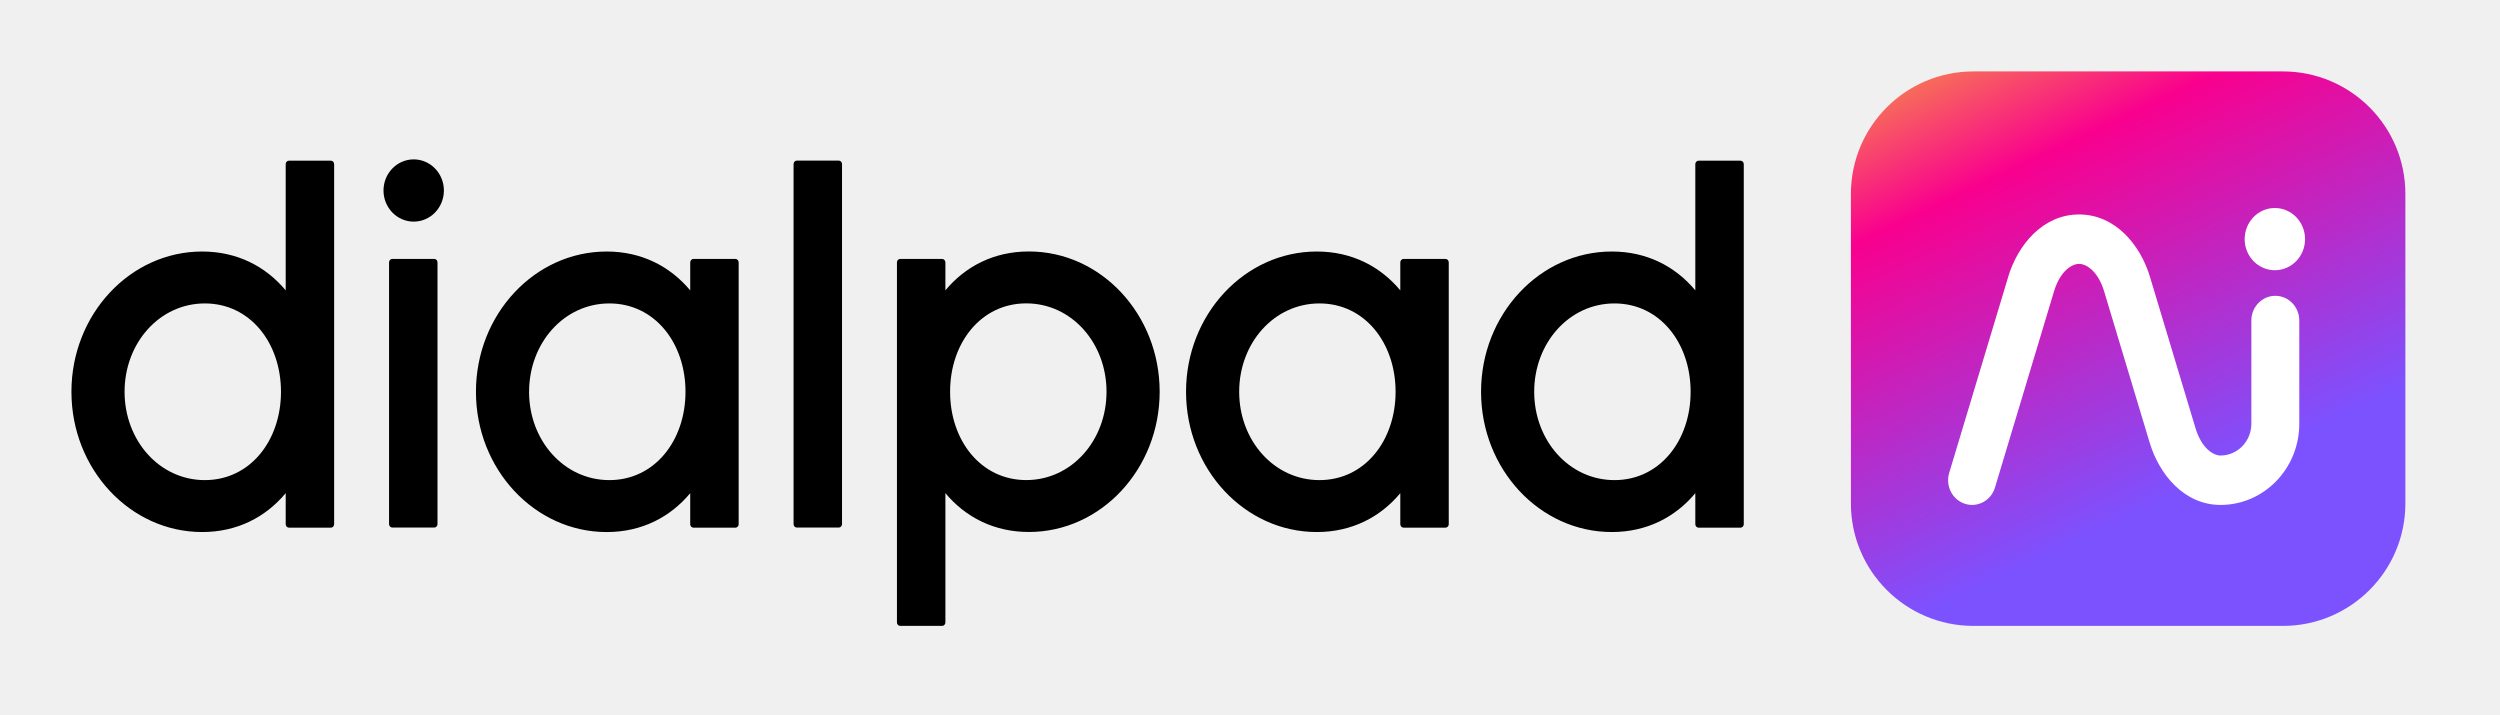
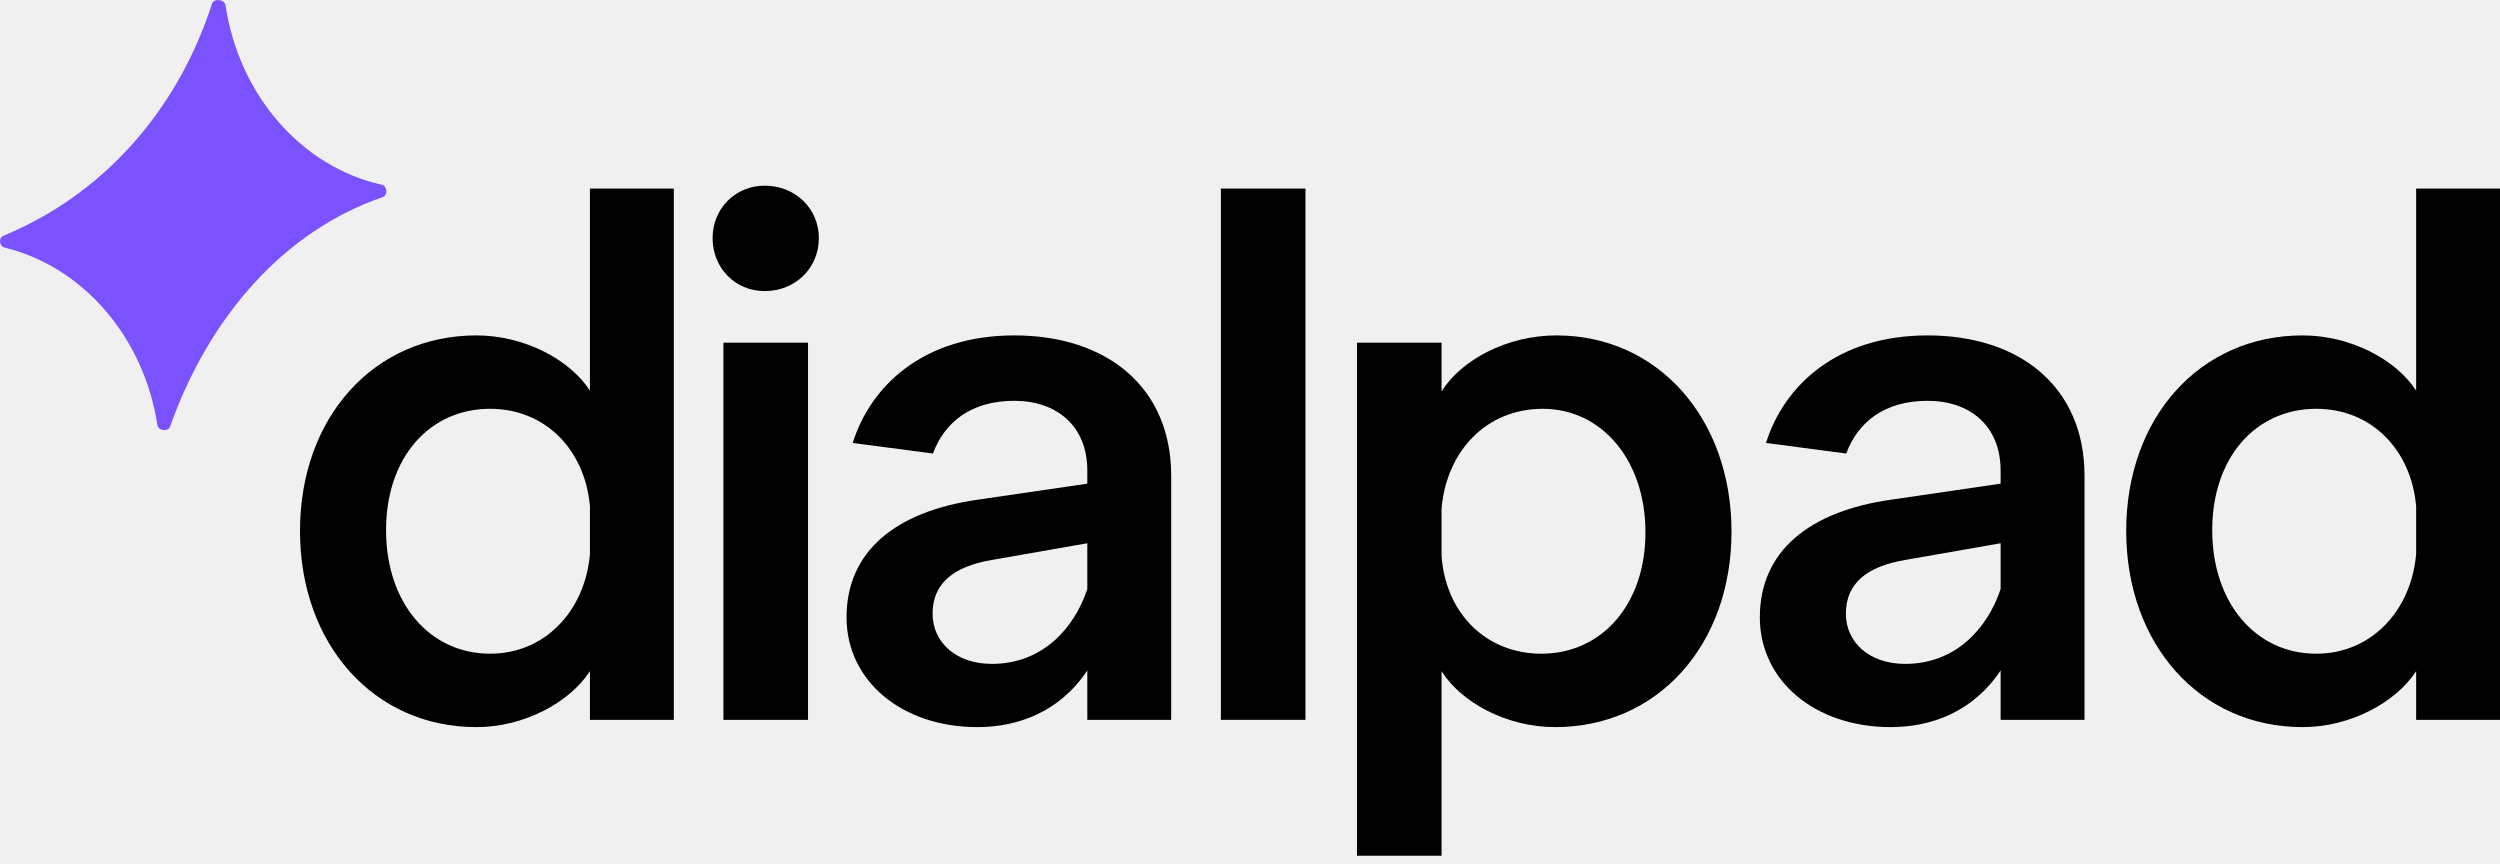
- <svg xmlns="http://www.w3.org/2000/svg" width="140" height="40" viewBox="0 0 140 40" fill="none">
-   <path fill-rule="evenodd" clip-rule="evenodd" d="M24.858 10.668C24.858 11.13 24.68 11.573 24.363 11.9C24.046 12.227 23.616 12.411 23.167 12.411C22.719 12.411 22.288 12.227 21.971 11.9C21.654 11.573 21.476 11.13 21.476 10.668C21.476 10.206 21.654 9.762 21.971 9.436C22.288 9.109 22.719 8.925 23.167 8.925C23.616 8.925 24.046 9.109 24.363 9.436C24.68 9.762 24.858 10.206 24.858 10.668ZM44.44 29.351V9.186C44.441 9.135 44.46 9.086 44.494 9.05C44.529 9.014 44.575 8.994 44.623 8.994H46.97C47.018 8.994 47.065 9.014 47.099 9.05C47.133 9.086 47.153 9.134 47.153 9.185V29.351C47.153 29.377 47.148 29.402 47.139 29.425C47.13 29.448 47.116 29.469 47.099 29.487C47.082 29.505 47.062 29.519 47.039 29.529C47.017 29.538 46.993 29.543 46.969 29.543H44.623C44.522 29.543 44.44 29.457 44.44 29.351ZM15.999 9.191V16.259V16.26C14.874 14.914 13.278 14.085 11.321 14.085C7.284 14.085 4 17.608 4 21.939C4 26.27 7.284 29.794 11.321 29.794C13.279 29.794 14.874 28.963 15.999 27.617V29.356C15.999 29.382 16.004 29.407 16.013 29.43C16.022 29.454 16.036 29.475 16.053 29.493C16.07 29.511 16.09 29.525 16.113 29.534C16.135 29.544 16.159 29.549 16.183 29.549H18.529C18.577 29.549 18.624 29.529 18.658 29.492C18.692 29.456 18.712 29.407 18.712 29.356V9.191C18.712 9.085 18.63 8.998 18.529 8.998H16.182C16.081 8.998 15.999 9.085 15.999 9.191ZM11.471 26.886C8.929 26.886 6.976 24.667 6.976 21.939C6.976 19.212 8.929 16.992 11.472 16.992C14.015 16.992 15.735 19.211 15.735 21.939C15.735 24.666 14.015 26.886 11.471 26.886ZM57.619 14.082C55.661 14.082 54.067 14.912 52.942 16.258V14.693C52.942 14.587 52.86 14.5 52.758 14.5H50.412C50.31 14.5 50.229 14.587 50.229 14.693V34.857C50.229 34.908 50.248 34.957 50.282 34.993C50.317 35.029 50.363 35.05 50.412 35.05H52.759C52.807 35.05 52.854 35.029 52.888 34.993C52.923 34.957 52.942 34.908 52.942 34.857V27.616C54.067 28.962 55.662 29.791 57.619 29.791C61.657 29.791 64.941 26.267 64.941 21.937C64.941 17.606 61.657 14.082 57.619 14.082ZM57.469 26.884C54.926 26.884 53.205 24.665 53.205 21.937C53.205 19.209 54.926 16.989 57.47 16.989C60.012 16.989 61.965 19.208 61.965 21.937C61.965 24.664 60.012 26.884 57.469 26.884ZM38.653 14.693V16.26L38.652 16.261C37.525 14.915 35.931 14.085 33.974 14.085C29.937 14.085 26.653 17.609 26.653 21.941C26.653 26.271 29.937 29.795 33.974 29.795C35.932 29.795 37.526 28.965 38.652 27.619V29.357C38.652 29.383 38.656 29.408 38.666 29.431C38.675 29.455 38.688 29.476 38.706 29.494C38.723 29.512 38.743 29.526 38.765 29.535C38.788 29.545 38.812 29.55 38.836 29.55H41.181C41.205 29.55 41.229 29.545 41.252 29.535C41.274 29.526 41.294 29.511 41.311 29.493C41.328 29.476 41.341 29.454 41.351 29.431C41.36 29.408 41.365 29.383 41.365 29.357V14.693C41.365 14.587 41.283 14.5 41.181 14.5H38.835C38.734 14.5 38.653 14.587 38.653 14.693ZM34.124 26.886C31.582 26.886 29.628 24.667 29.628 21.939L29.629 21.939C29.629 19.212 31.582 16.992 34.124 16.992C36.668 16.992 38.388 19.211 38.388 21.939C38.388 24.666 36.667 26.886 34.124 26.886ZM78.417 16.26V14.693C78.417 14.642 78.436 14.593 78.471 14.556C78.505 14.52 78.552 14.5 78.6 14.5H80.947C80.995 14.5 81.042 14.52 81.076 14.556C81.111 14.593 81.13 14.642 81.13 14.693V29.356C81.13 29.407 81.111 29.456 81.076 29.492C81.042 29.529 80.995 29.549 80.947 29.549H78.6C78.499 29.549 78.417 29.463 78.417 29.357V27.618C77.292 28.964 75.697 29.794 73.74 29.794C69.702 29.794 66.418 26.27 66.418 21.939C66.418 17.608 69.702 14.085 73.74 14.085C75.697 14.085 77.292 14.914 78.417 16.26ZM69.394 21.939C69.394 24.667 71.346 26.886 73.89 26.886C76.433 26.886 78.153 24.667 78.153 21.939C78.153 19.211 76.433 16.992 73.89 16.992C71.346 16.992 69.394 19.211 69.394 21.939ZM94.938 16.26V9.191C94.938 9.14 94.957 9.091 94.992 9.055C95.026 9.019 95.073 8.998 95.121 8.998H97.468C97.516 8.998 97.563 9.019 97.597 9.055C97.632 9.091 97.651 9.14 97.651 9.191V29.356C97.651 29.407 97.632 29.456 97.597 29.492C97.563 29.529 97.516 29.549 97.468 29.549H95.121C95.02 29.549 94.938 29.462 94.938 29.356V27.618C93.813 28.964 92.218 29.794 90.261 29.794C86.223 29.794 82.939 26.27 82.939 21.939C82.939 17.608 86.223 14.085 90.261 14.085C92.218 14.085 93.813 14.914 94.938 16.26ZM85.915 21.939C85.915 24.667 87.868 26.886 90.411 26.886C92.954 26.886 94.675 24.667 94.675 21.939C94.675 19.211 92.954 16.992 90.411 16.992C87.868 16.992 85.915 19.211 85.915 21.939ZM21.787 14.692V29.351C21.788 29.402 21.807 29.451 21.841 29.487C21.876 29.523 21.922 29.543 21.971 29.543H24.317C24.366 29.543 24.413 29.523 24.447 29.486C24.481 29.45 24.5 29.401 24.5 29.35V14.692C24.5 14.586 24.418 14.499 24.317 14.499H21.971C21.87 14.499 21.787 14.586 21.787 14.692Z" fill="#000" />
-   <path d="M107.716 13.127C107.716 10.331 109.983 8.065 112.778 8.065H125.574C128.369 8.065 130.636 10.331 130.636 13.127V25.923C130.636 28.718 128.369 30.985 125.574 30.985H112.778C109.983 30.985 107.716 28.718 107.716 25.923V13.127Z" fill="white" />
-   <path fill-rule="evenodd" clip-rule="evenodd" d="M110.509 4C106.722 4 103.651 7.07 103.651 10.858V28.192C103.651 31.979 106.722 35.05 110.509 35.05H127.843C131.63 35.05 134.701 31.979 134.701 28.192V10.858C134.701 7.07 131.63 4 127.843 4H110.509ZM127.392 15.133C128.326 15.133 129.083 14.353 129.083 13.391C129.083 12.428 128.326 11.648 127.392 11.648C126.458 11.648 125.701 12.428 125.701 13.391C125.701 14.353 126.458 15.133 127.392 15.133ZM116.428 14.777C116.039 14.777 115.369 15.159 115.021 16.332L115.02 16.334L111.719 27.302C111.5 28.032 110.748 28.44 110.04 28.214C109.331 27.987 108.935 27.212 109.155 26.483L112.454 15.522L112.454 15.519C112.991 13.716 114.397 12.01 116.428 12.01C118.459 12.01 119.863 13.713 120.401 15.513L120.401 15.514L122.942 23.957L122.943 23.959C123.291 25.128 123.96 25.509 124.349 25.509C125.303 25.509 126.076 24.712 126.076 23.729V17.949C126.076 17.185 126.677 16.566 127.418 16.566C128.159 16.566 128.76 17.185 128.76 17.949V23.729C128.76 26.24 126.785 28.276 124.349 28.276C122.321 28.276 120.915 26.574 120.377 24.774L120.376 24.772L117.835 16.329L117.835 16.328C117.486 15.158 116.819 14.777 116.428 14.777Z" fill="url(#paint0_linear_16929_2232)" />
-   <defs>
-     <linearGradient id="paint0_linear_16929_2232" x1="136.552" y1="35.221" x2="117.83" y2="-4.477" gradientUnits="userSpaceOnUse">
-       <stop offset="0.297" stop-color="#7C52FF" />
-       <stop offset="0.762" stop-color="#F9008E" />
-       <stop offset="1" stop-color="#F6AB3C" />
-     </linearGradient>
-   </defs>
+ <svg xmlns="http://www.w3.org/2000/svg" width="110" height="38" viewBox="0 0 110 38" fill="none">
+   <path d="M20.962 31.993C16.445 31.993 13.2 28.348 13.2 23.359C13.2 18.371 16.445 14.758 20.962 14.758C23.062 14.758 25.066 15.813 25.957 17.188V8.298H29.648V31.673H25.957V29.531C25.066 30.906 23.062 31.993 20.962 31.993ZM21.567 28.763C23.953 28.763 25.734 26.909 25.957 24.383V22.272C25.734 19.746 23.953 17.987 21.567 17.987C18.895 17.987 16.986 20.13 16.986 23.327C16.986 26.525 18.895 28.763 21.567 28.763Z" fill="#000" />
+   <path d="M35.553 31.673H31.831V15.077H35.553V31.673ZM33.644 12.807C32.34 12.807 31.354 11.784 31.354 10.473C31.354 9.194 32.34 8.17 33.644 8.17C35.012 8.17 36.03 9.194 36.03 10.473C36.03 11.784 35.012 12.807 33.644 12.807Z" fill="#000" />
+   <path d="M57.441 31.673H53.719V8.298H57.441V31.673Z" fill="#000" />
+   <path d="M59.707 37.653V15.077H63.429V17.22C64.288 15.845 66.292 14.758 68.487 14.758C72.941 14.758 76.186 18.403 76.186 23.391C76.186 28.38 72.941 31.993 68.424 31.993C66.292 31.993 64.288 30.906 63.429 29.531V37.653H59.707ZM67.819 28.763C70.46 28.763 72.4 26.621 72.4 23.423C72.4 20.226 70.46 17.987 67.883 17.987C65.401 17.987 63.652 19.842 63.429 22.368V24.479C63.62 27.005 65.401 28.763 67.819 28.763Z" fill="#000" />
+   <path d="M101.315 31.993C96.797 31.993 93.553 28.348 93.553 23.359C93.553 18.371 96.797 14.758 101.315 14.758C103.415 14.758 105.419 15.813 106.31 17.188V8.298H110V31.673H106.31V29.531C105.419 30.906 103.415 31.993 101.315 31.993ZM101.919 28.763C104.305 28.763 106.087 26.909 106.31 24.383V22.272C106.087 19.746 104.305 17.987 101.919 17.987C99.247 17.987 97.338 20.13 97.338 23.327C97.338 26.525 99.247 28.763 101.919 28.763Z" fill="#000" />
+   <path fill-rule="evenodd" clip-rule="evenodd" d="M77.433 27.165C77.433 29.947 79.851 31.993 83.192 31.993C84.973 31.993 86.818 31.322 88.027 29.499V31.673H91.718V20.929C91.718 17.06 88.918 14.758 84.814 14.758C80.796 14.758 78.486 16.995 77.704 19.49L81.234 19.955C81.747 18.575 82.911 17.636 84.814 17.636C86.659 17.636 88.027 18.723 88.027 20.705V21.281L83.223 21.984C79.597 22.496 77.433 24.255 77.433 27.165ZM83.828 29.211C82.237 29.211 81.219 28.252 81.219 27.005C81.219 25.662 82.142 24.926 83.828 24.638L88.027 23.903V25.918C87.454 27.644 86.055 29.211 83.828 29.211Z" fill="#000" />
+   <path fill-rule="evenodd" clip-rule="evenodd" d="M37.248 27.165C37.248 29.946 39.666 31.993 43.007 31.993C44.788 31.993 46.633 31.321 47.842 29.499V31.673H51.532V20.929C51.532 17.06 48.733 14.758 44.629 14.758C40.611 14.758 38.3 16.995 37.519 19.49L41.049 19.955C41.562 18.575 42.726 17.635 44.629 17.635C46.474 17.635 47.842 18.723 47.842 20.705V21.281L43.038 21.984C39.412 22.496 37.248 24.255 37.248 27.165ZM43.643 29.211C42.052 29.211 41.034 28.252 41.034 27.005C41.034 25.662 41.957 24.926 43.643 24.638L47.842 23.903V25.917C47.27 27.644 45.87 29.211 43.643 29.211Z" fill="#000" />
+   <path d="M16.796 8.128C17.033 8.181 17.079 8.566 16.858 8.667C12.593 10.119 9.235 13.832 7.482 18.774C7.386 19.014 6.965 18.956 6.925 18.7C6.325 14.824 3.647 11.729 0.197 10.894C-0.031 10.838 -0.075 10.479 0.138 10.378C4.518 8.575 7.81 4.879 9.331 0.155C9.426 -0.091 9.885 -0.029 9.924 0.233C10.514 4.186 13.264 7.338 16.796 8.128Z" fill="#7C52FF" />
</svg>
